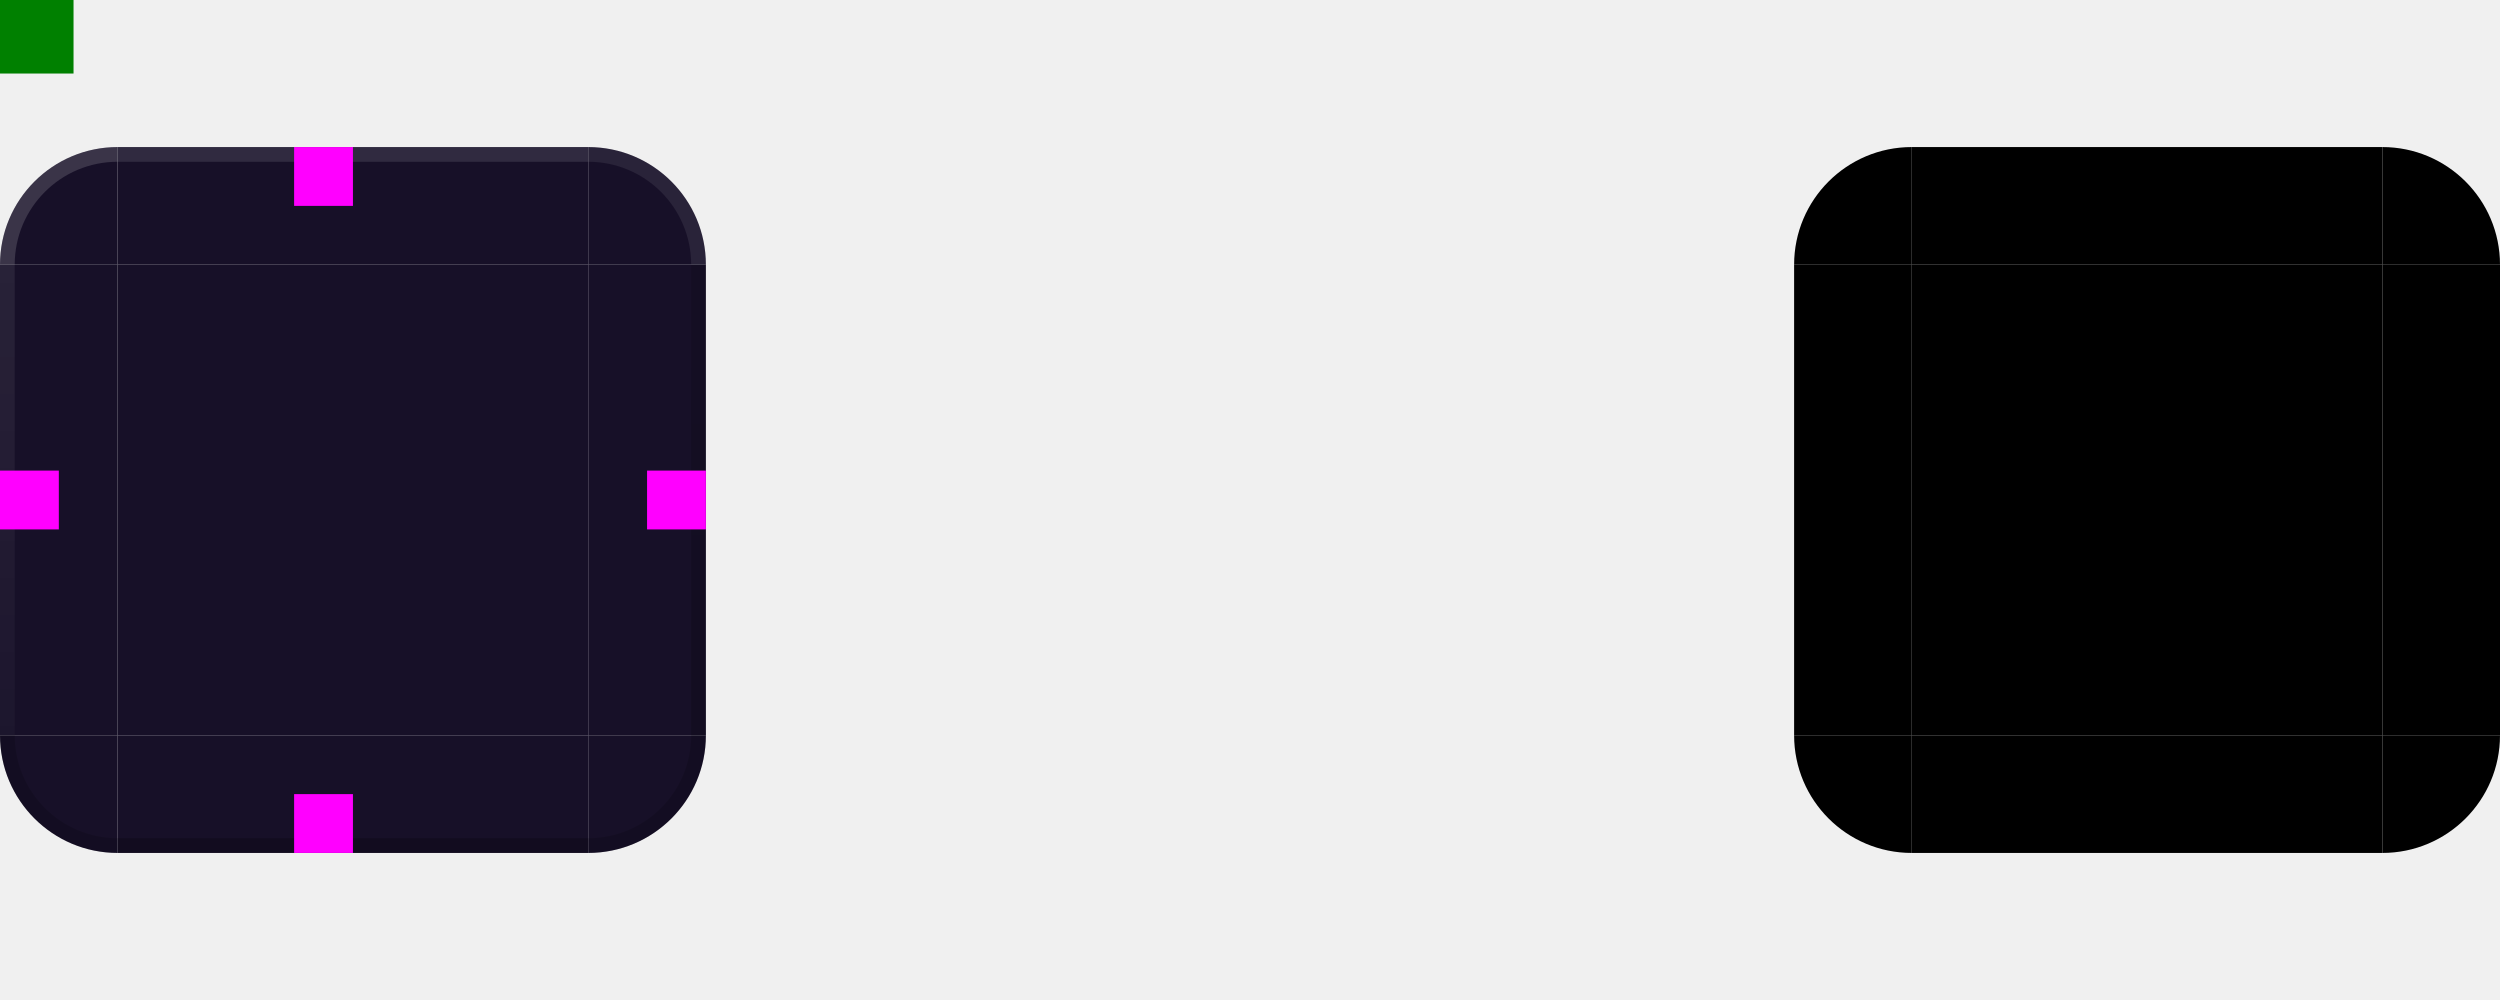
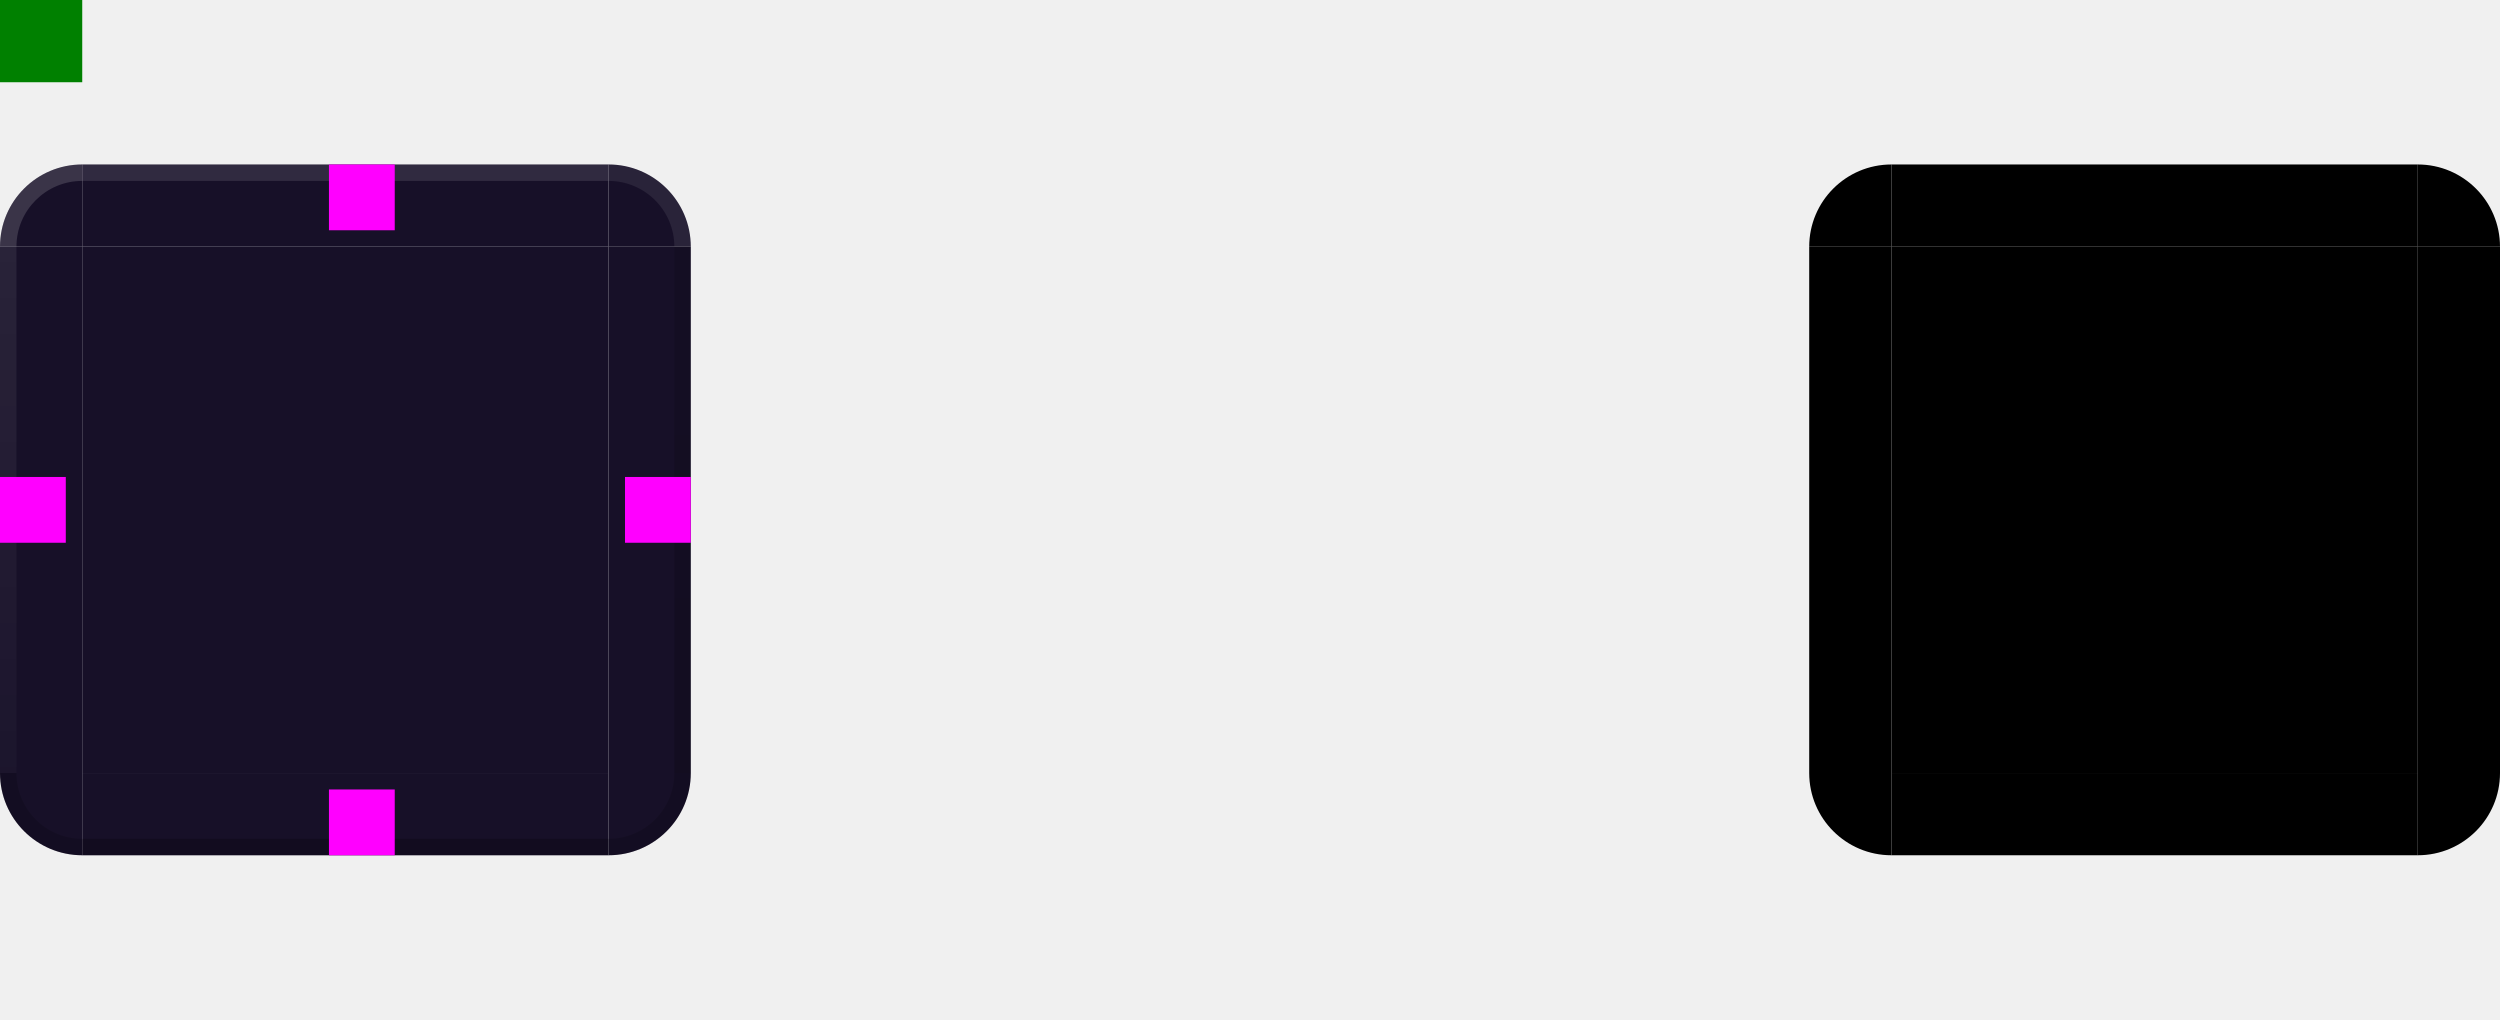
- <svg xmlns="http://www.w3.org/2000/svg" version="1.1" width="170" height="68" viewBox="0 0 170 68">
+ <svg xmlns="http://www.w3.org/2000/svg" version="1.1" width="152" height="62" viewBox="0 0 152 62">
  <defs>
-     <linearGradient id="nx-edge-v" gradientUnits="userSpaceOnUse" x1="0" y1="10" x2="0" y2="58">
+     <linearGradient id="nx-edge-v" gradientUnits="userSpaceOnUse" x1="0" y1="10" x2="0" y2="52">
      <stop offset="0.0" stop-color="#ffffff" stop-opacity="0.087" />
      <stop offset="1.0" stop-color="#ffffff" stop-opacity="0.012" />
    </linearGradient>
-     <linearGradient id="nx-edge-vr" gradientUnits="userSpaceOnUse" x1="0" y1="10" x2="0" y2="58">
+     <linearGradient id="nx-edge-vr" gradientUnits="userSpaceOnUse" x1="0" y1="10" x2="0" y2="52">
      <stop offset="0.0" stop-color="#000000" stop-opacity="0.1" />
      <stop offset="1.0" stop-color="#000000" stop-opacity="0.2" />
    </linearGradient>
-     <linearGradient id="nx-fill-thick" gradientUnits="userSpaceOnUse" x1="0" y1="82" x2="0" y2="114">
+     <linearGradient id="nx-fill-thick" gradientUnits="userSpaceOnUse" x1="0" y1="76" x2="0" y2="108">
      <stop offset="0.0" stop-color="#171028" stop-opacity="1.0" />
      <stop offset="1.0" stop-color="#171028" stop-opacity="1.0" />
    </linearGradient>
  </defs>
  <g id="topleft">
-     <path d="M 0,18 H 8 V 10 A 8,8 0 0 0 0,18 Z" fill="#171028" />
-     <path d="M 8,10 A 8,8 0 0 0 0,18 H 1 A 7,7 0 0 1 8,11 Z" fill="#ffffff" fill-opacity="0.149" />
+     <path d="M 0,15 H 5 V 10 A 5,5 0 0 0 0,15 Z" fill="#171028" />
+     <path d="M 5,10 A 5,5 0 0 0 0,15 H 1 A 4,4 0 0 1 5,11 Z" fill="#ffffff" fill-opacity="0.149" />
  </g>
  <g id="top">
-     <rect x="8" y="10" width="32" height="8" fill="#171028" />
-     <rect x="8" y="10" width="32" height="1" fill="#ffffff" fill-opacity="0.112" />
+     <rect x="5" y="10" width="32" height="5" fill="#171028" />
+     <rect x="5" y="10" width="32" height="1" fill="#ffffff" fill-opacity="0.112" />
  </g>
  <g id="topright">
-     <path d="M 40,10 V 18 H 48 A 8,8 0 0 0 40,10 Z" fill="#171028" />
-     <path d="M 48,18 A 8,8 0 0 0 40,10 V 11 A 7,7 0 0 1 47,18 Z" fill="#ffffff" fill-opacity="0.081" />
+     <path d="M 37,10 V 15 H 42 A 5,5 0 0 0 37,10 Z" fill="#171028" />
+     <path d="M 42,15 A 5,5 0 0 0 37,10 V 11 A 4,4 0 0 1 41,15 Z" fill="#ffffff" fill-opacity="0.081" />
  </g>
  <g id="left">
-     <rect x="0" y="18" width="8" height="32" fill="#171028" />
-     <rect x="0" y="18" width="1" height="32" fill="url(#nx-edge-v)" />
+     <rect x="0" y="15" width="5" height="32" fill="#171028" />
+     <rect x="0" y="15" width="1" height="32" fill="url(#nx-edge-v)" />
  </g>
  <g id="center">
-     <rect x="8" y="18" width="32" height="32" fill="#171028" />
+     <rect x="5" y="15" width="32" height="32" fill="#171028" />
  </g>
  <g id="right">
-     <rect x="40" y="18" width="8" height="32" fill="#171028" />
-     <rect x="47" y="18" width="1" height="32" fill="url(#nx-edge-vr)" />
+     <rect x="37" y="15" width="5" height="32" fill="#171028" />
+     <rect x="41" y="15" width="1" height="32" fill="url(#nx-edge-vr)" />
  </g>
  <g id="bottomleft">
-     <path d="M 8,58 V 50 H 0 A 8,8 0 0 0 8,58 Z" fill="#171028" />
-     <path d="M 0,50 A 8,8 0 0 0 8,58 V 57 A 7,7 0 0 1 1,50 Z" fill="#000000" fill-opacity="0.16" />
+     <path d="M 5,52 V 47 H 0 A 5,5 0 0 0 5,52 Z" fill="#171028" />
+     <path d="M 0,47 A 5,5 0 0 0 5,52 V 51 A 4,4 0 0 1 1,47 Z" fill="#000000" fill-opacity="0.16" />
  </g>
  <g id="bottom">
-     <rect x="8" y="50" width="32" height="8" fill="#171028" />
-     <rect x="8" y="57" width="32" height="1" fill="#000000" fill-opacity="0.22" />
+     <rect x="5" y="47" width="32" height="5" fill="#171028" />
+     <rect x="5" y="51" width="32" height="1" fill="#000000" fill-opacity="0.22" />
  </g>
  <g id="bottomright">
-     <path d="M 40,58 V 50 H 48 A 8,8 0 0 1 40,58 Z" fill="#171028" />
-     <path d="M 48,50 A 8,8 0 0 1 40,58 V 57 A 7,7 0 0 0 47,50 Z" fill="#000000" fill-opacity="0.16" />
+     <path d="M 37,52 V 47 H 42 A 5,5 0 0 1 37,52 Z" fill="#171028" />
+     <path d="M 42,47 A 5,5 0 0 1 37,52 V 51 A 4,4 0 0 0 41,47 Z" fill="#000000" fill-opacity="0.16" />
  </g>
  <rect id="hint-stretch-borders" x="0" y="0" width="5" height="5" fill="#008000" />
  <rect id="hint-top-margin" x="20" y="10" width="4" height="4" fill="#ff00ff" />
-   <rect id="hint-bottom-margin" x="20" y="54" width="4" height="4" fill="#ff00ff" />
-   <rect id="hint-left-margin" x="0" y="32" width="4" height="4" fill="#ff00ff" />
-   <rect id="hint-right-margin" x="44" y="32" width="4" height="4" fill="#ff00ff" />
-   <rect id="thick-center" x="8" y="82" width="32" height="32" fill="url(#nx-fill-thick)" />
-   <rect id="thick-hint-top-margin" x="8" y="74" width="4" height="8" fill="#800080" />
-   <rect id="thick-hint-bottom-margin" x="16" y="114" width="4" height="8" fill="#800080" />
-   <rect id="thick-hint-left-margin" x="0" y="82" width="8" height="4" fill="#800080" />
-   <rect id="thick-hint-right-margin" x="48" y="82" width="8" height="4" fill="#800080" />
-   <path id="mask-topleft" d="M 122,18 H 130 V 10 A 8,8 0 0 0 122,18 Z" fill="#000000" />
-   <rect id="mask-top" x="130" y="10" width="32" height="8" fill="#000000" />
-   <path id="mask-topright" d="M 162,10 V 18 H 170 A 8,8 0 0 0 162,10 Z" fill="#000000" />
-   <rect id="mask-left" x="122" y="18" width="8" height="32" fill="#000000" />
-   <rect id="mask-center" x="130" y="18" width="32" height="32" fill="#000000" />
-   <rect id="mask-right" x="162" y="18" width="8" height="32" fill="#000000" />
-   <path id="mask-bottomleft" d="M 130,58 V 50 H 122 A 8,8 0 0 0 130,58 Z" fill="#000000" />
-   <rect id="mask-bottom" x="130" y="50" width="32" height="8" fill="#000000" />
-   <path id="mask-bottomright" d="M 162,58 V 50 H 170 A 8,8 0 0 1 162,58 Z" fill="#000000" />
+   <rect id="hint-bottom-margin" x="20" y="48" width="4" height="4" fill="#ff00ff" />
+   <rect id="hint-left-margin" x="0" y="29" width="4" height="4" fill="#ff00ff" />
+   <rect id="hint-right-margin" x="38" y="29" width="4" height="4" fill="#ff00ff" />
+   <rect id="thick-center" x="5" y="76" width="32" height="32" fill="url(#nx-fill-thick)" />
+   <rect id="thick-hint-top-margin" x="5" y="68" width="4" height="8" fill="#800080" />
+   <rect id="thick-hint-bottom-margin" x="13" y="108" width="4" height="8" fill="#800080" />
+   <rect id="thick-hint-left-margin" x="0" y="76" width="8" height="4" fill="#800080" />
+   <rect id="thick-hint-right-margin" x="42" y="76" width="8" height="4" fill="#800080" />
+   <path id="mask-topleft" d="M 110,15 H 115 V 10 A 5,5 0 0 0 110,15 Z" fill="#000000" />
+   <rect id="mask-top" x="115" y="10" width="32" height="5" fill="#000000" />
+   <path id="mask-topright" d="M 147,10 V 15 H 152 A 5,5 0 0 0 147,10 Z" fill="#000000" />
+   <rect id="mask-left" x="110" y="15" width="5" height="32" fill="#000000" />
+   <rect id="mask-center" x="115" y="15" width="32" height="32" fill="#000000" />
+   <rect id="mask-right" x="147" y="15" width="5" height="32" fill="#000000" />
+   <path id="mask-bottomleft" d="M 115,52 V 47 H 110 A 5,5 0 0 0 115,52 Z" fill="#000000" />
+   <rect id="mask-bottom" x="115" y="47" width="32" height="5" fill="#000000" />
+   <path id="mask-bottomright" d="M 147,52 V 47 H 152 A 5,5 0 0 1 147,52 Z" fill="#000000" />
</svg>
